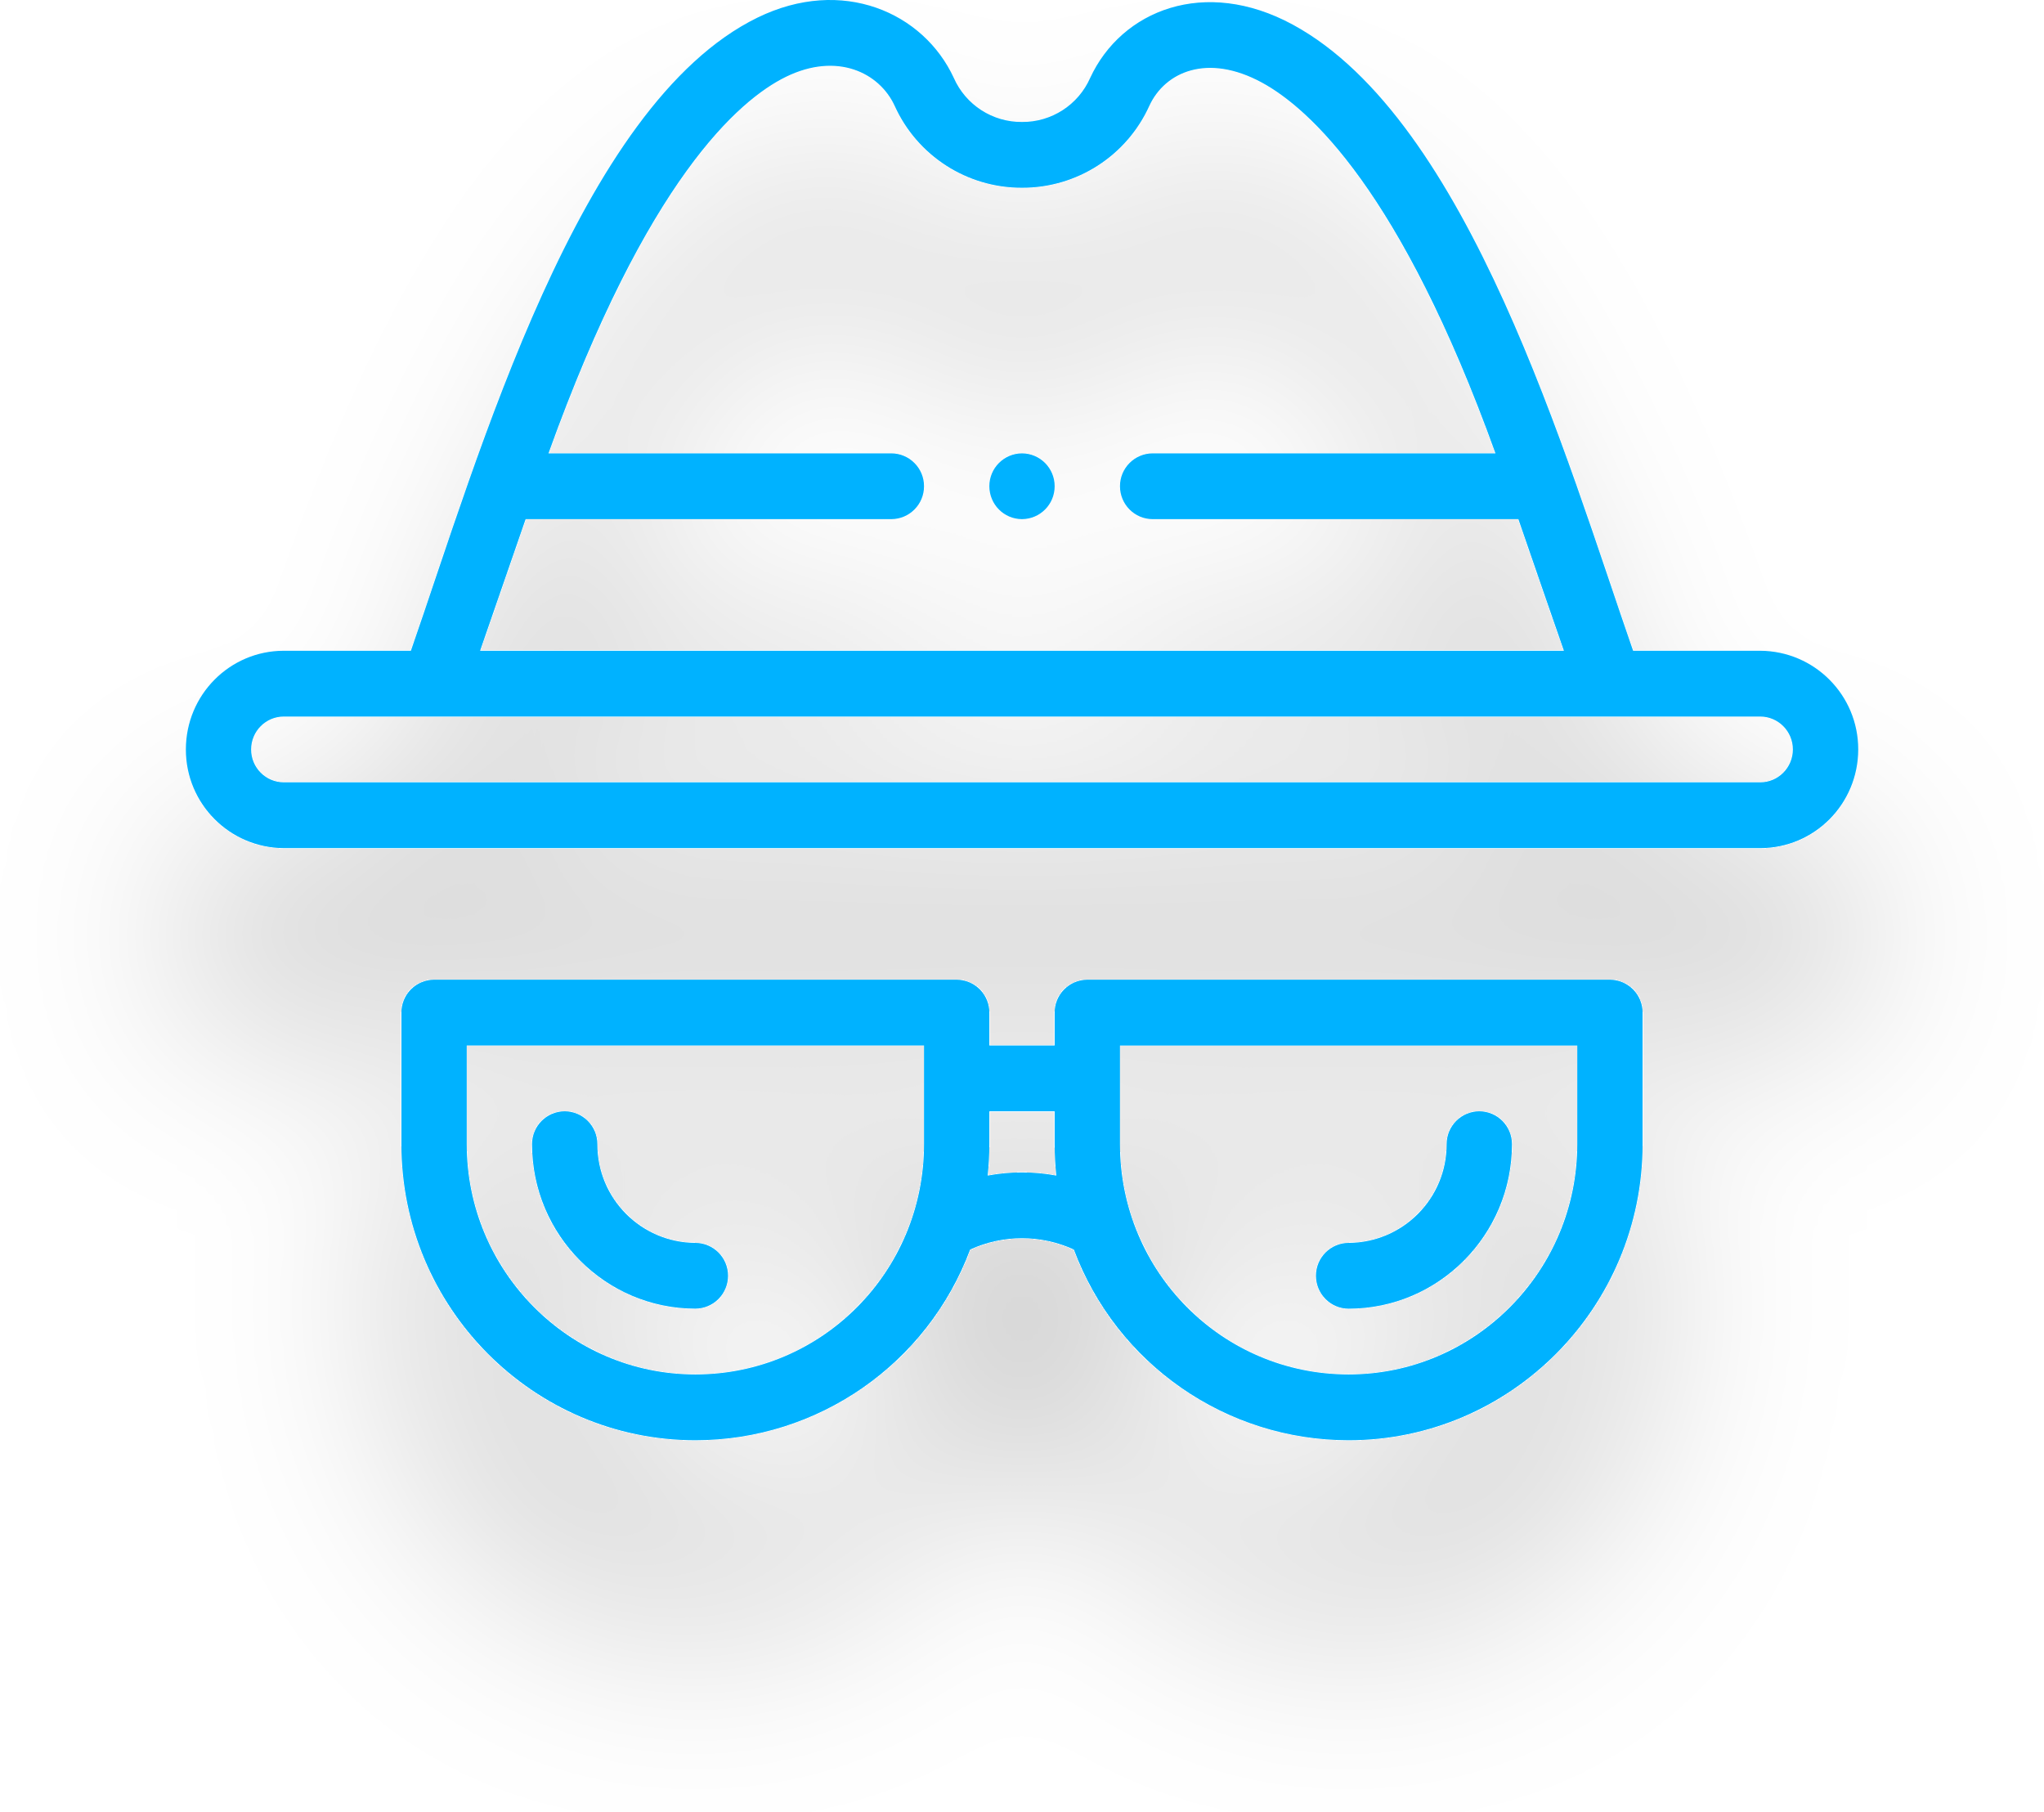
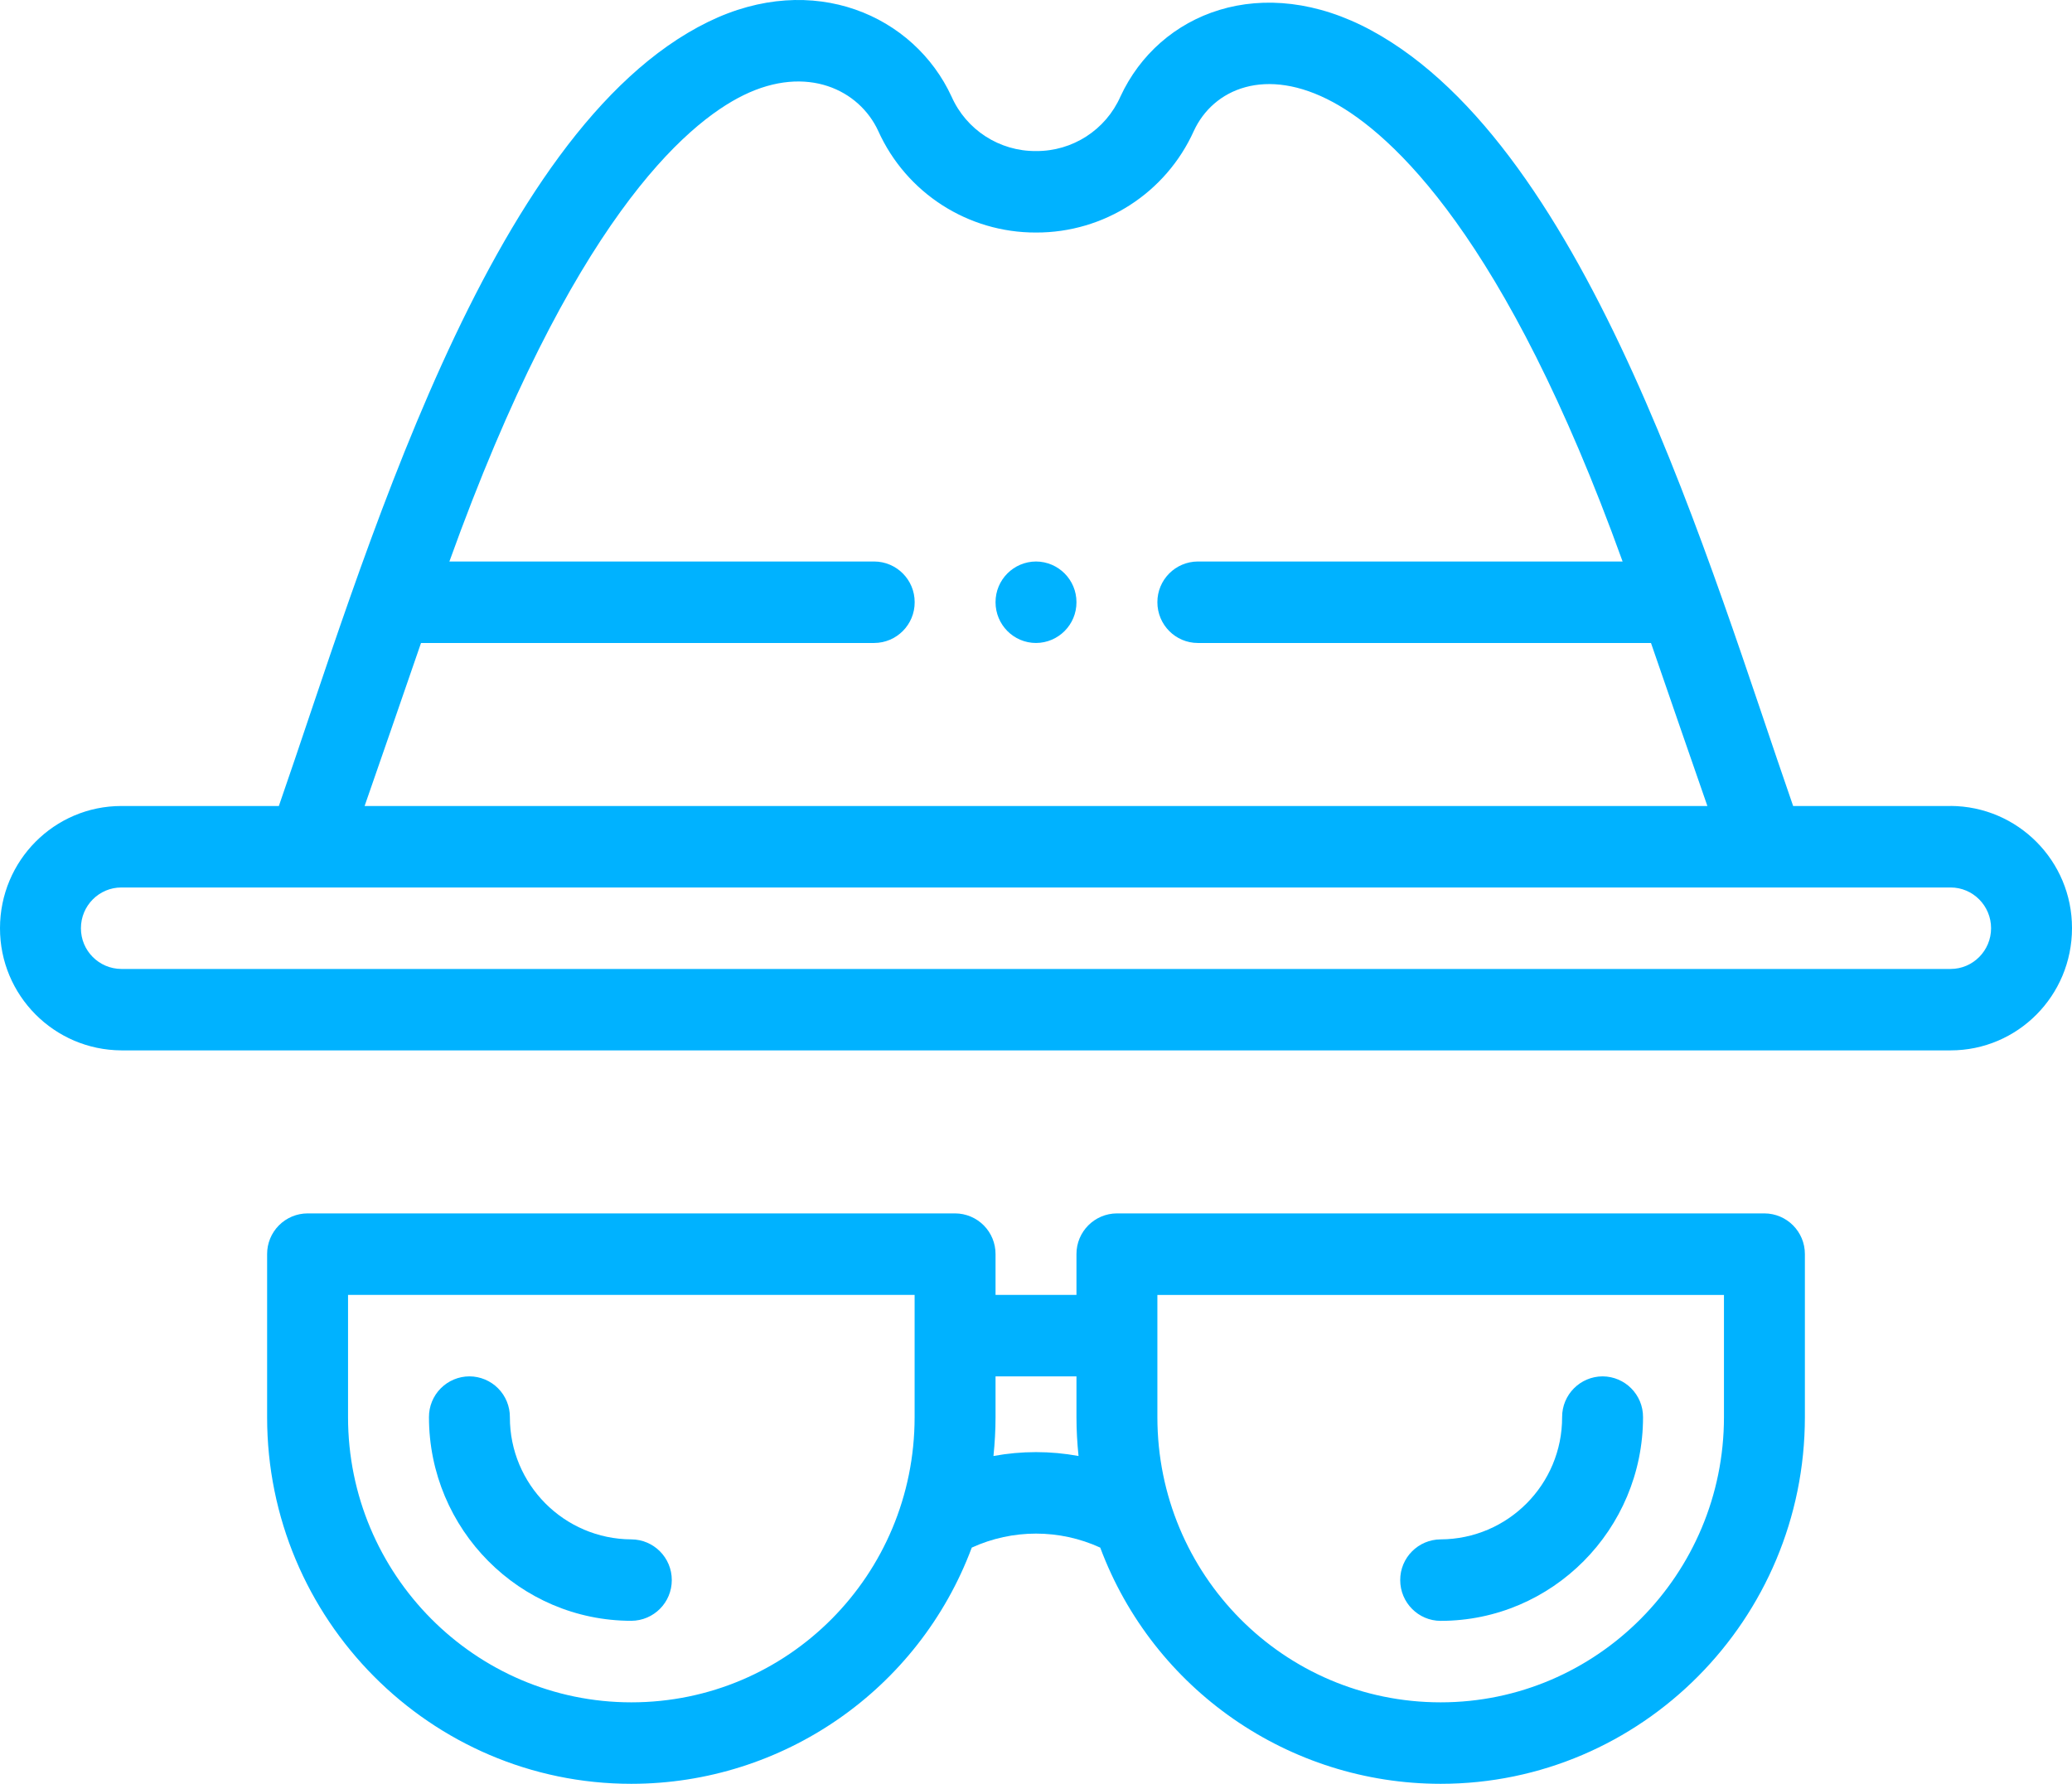
- <svg xmlns="http://www.w3.org/2000/svg" width="44" height="39" fill="none">
-   <g filter="url(#filter0_d)" fill="#00B2FF">
-     <path d="M22 9.758a.706.706 0 00-.703.708c0 .391.315.708.703.708a.706.706 0 00.703-.708.706.706 0 00-.703-.708z" />
-     <path d="M37.89 14.007h-2.735C33.712 9.859 31.62 2.587 27.829.53c-1.896-1.028-3.688-.31-4.362 1.148A1.59 1.59 0 0122 2.625a1.59 1.59 0 01-1.467-.946C19.883.27 18.133-.514 16.304.38 12.453 2.264 10.3 9.828 8.845 14.007H6.11c-1.165 0-2.109.95-2.109 2.124a2.12 2.12 0 002.11 2.124h31.78c1.166 0 2.11-.95 2.11-2.124a2.12 2.12 0 00-2.11-2.124zm-26.575-2.833h7.873a.706.706 0 00.703-.708.706.706 0 00-.703-.708h-7.381c2.12-5.896 4.1-7.609 5.111-8.104 1.104-.54 2.013-.088 2.34.622A2.996 2.996 0 0022 4.041a2.996 2.996 0 002.742-1.765c.337-.73 1.25-1.134 2.42-.5 1.016.552 2.99 2.322 5.03 7.982h-7.38a.706.706 0 00-.703.708c0 .391.315.708.703.708h7.873c.355 1.033.725 2.098.98 2.833h-23.33c.255-.733.623-1.796.98-2.833zm26.576 5.665H6.109a.706.706 0 01-.703-.708c0-.391.315-.708.703-.708h31.782c.387 0 .703.317.703.708 0 .39-.315.708-.703.708zM20.594 21.087H9.344a.705.705 0 00-.703.708v2.832c0 3.514 2.838 6.373 6.328 6.373a6.316 6.316 0 005.915-4.105 2.681 2.681 0 012.232 0A6.315 6.315 0 0029.031 31c3.49 0 6.328-2.859 6.328-6.373v-2.832a.706.706 0 00-.703-.708h-11.25a.706.706 0 00-.703.708v.708h-1.406v-.708a.705.705 0 00-.703-.708zm-5.625 8.497c-2.714 0-4.922-2.224-4.922-4.956v-2.125h9.844v2.125c0 2.74-2.196 4.956-4.922 4.956zm9.14-7.08h9.844v2.123c0 2.733-2.208 4.957-4.922 4.957-2.732 0-4.922-2.223-4.922-4.956v-2.125zm-1.406 1.415v.709c0 .226.013.451.036.675-.488-.09-.99-.09-1.478 0 .023-.224.036-.45.036-.675v-.709h1.406z" />
-     <path d="M14.969 26.752a2.12 2.12 0 01-2.11-2.125.706.706 0 00-.703-.708.706.706 0 00-.703.708c0 1.952 1.577 3.54 3.516 3.54a.706.706 0 00.703-.707.706.706 0 00-.703-.708zM29.031 28.168c1.939 0 3.516-1.589 3.516-3.54a.706.706 0 00-.703-.709.706.706 0 00-.703.708 2.12 2.12 0 01-2.11 2.125.706.706 0 00-.703.708c0 .39.315.708.703.708z" />
-   </g>
-   <defs>
-     <filter id="filter0_d" x="0" y="0" width="44" height="39" filterUnits="userSpaceOnUse" color-interpolation-filters="sRGB">
-       <feFlood flood-opacity="0" result="BackgroundImageFix" />
-       <feColorMatrix in="SourceAlpha" values="0 0 0 0 0 0 0 0 0 0 0 0 0 0 0 0 0 0 127 0" result="hardAlpha" />
-       <feOffset dy="4" />
-       <feGaussianBlur stdDeviation="2" />
-       <feComposite in2="hardAlpha" operator="out" />
-       <feColorMatrix values="0 0 0 0 0 0 0 0 0 0 0 0 0 0 0 0 0 0 0.25 0" />
-       <feBlend in2="BackgroundImageFix" result="effect1_dropShadow" />
-       <feBlend in="SourceGraphic" in2="effect1_dropShadow" result="shape" />
-     </filter>
-   </defs>
+ <svg xmlns="http://www.w3.org/2000/svg" width="36" height="31" fill="none">
+   <path d="M18 9.758a.706.706 0 00-.703.708c0 .391.315.708.703.708a.706.706 0 00.703-.708.706.706 0 00-.703-.708z" fill="#00B2FF" />
+   <path d="M33.89 14.007h-2.735C29.712 9.859 27.62 2.587 23.829.53c-1.896-1.028-3.688-.31-4.362 1.148A1.59 1.59 0 0118 2.625a1.59 1.59 0 01-1.467-.946C15.883.27 14.133-.514 12.304.38 8.453 2.264 6.3 9.828 4.845 14.007H2.11C.944 14.007 0 14.957 0 16.13a2.12 2.12 0 002.11 2.124h31.78c1.166 0 2.11-.95 2.11-2.124a2.12 2.12 0 00-2.11-2.124zM7.316 11.174h7.872a.706.706 0 00.704-.708.706.706 0 00-.704-.708h-7.38c2.12-5.896 4.1-7.609 5.111-8.104 1.104-.54 2.013-.088 2.34.622A2.996 2.996 0 0018 4.041a2.996 2.996 0 002.742-1.765c.337-.73 1.25-1.134 2.42-.5 1.016.552 2.99 2.322 5.03 7.982h-7.38a.706.706 0 00-.703.708c0 .391.315.708.703.708h7.873c.355 1.033.725 2.098.98 2.833H6.335c.255-.733.623-1.796.98-2.833zm26.576 5.665H2.109a.706.706 0 01-.703-.708c0-.391.315-.708.703-.708h31.782c.387 0 .703.317.703.708 0 .39-.315.708-.703.708zM16.594 21.087H5.344a.705.705 0 00-.703.708v2.832C4.64 28.142 7.479 31 10.969 31a6.316 6.316 0 005.915-4.105 2.681 2.681 0 012.232 0A6.315 6.315 0 0025.031 31c3.49 0 6.328-2.859 6.328-6.373v-2.832a.706.706 0 00-.703-.708h-11.25a.706.706 0 00-.703.708v.708h-1.406v-.708a.705.705 0 00-.703-.708zm-5.625 8.497c-2.714 0-4.922-2.224-4.922-4.956v-2.125h9.844v2.125c0 2.74-2.197 4.956-4.922 4.956zm9.14-7.08h9.844v2.123c0 2.733-2.208 4.957-4.922 4.957-2.732 0-4.922-2.223-4.922-4.956v-2.125zm-1.406 1.415v.709c0 .226.013.451.036.675-.488-.09-.99-.09-1.478 0 .023-.224.036-.45.036-.675v-.709h1.406z" fill="#00B2FF" />
+   <path d="M10.969 26.752a2.12 2.12 0 01-2.11-2.125.705.705 0 00-.703-.708.705.705 0 00-.703.708c0 1.952 1.577 3.54 3.516 3.54a.706.706 0 00.703-.707.706.706 0 00-.703-.708zM25.031 28.168c1.939 0 3.516-1.589 3.516-3.54a.706.706 0 00-.703-.709.706.706 0 00-.703.708 2.12 2.12 0 01-2.11 2.125.706.706 0 00-.703.708c0 .39.315.708.703.708z" fill="#00B2FF" />
</svg>
